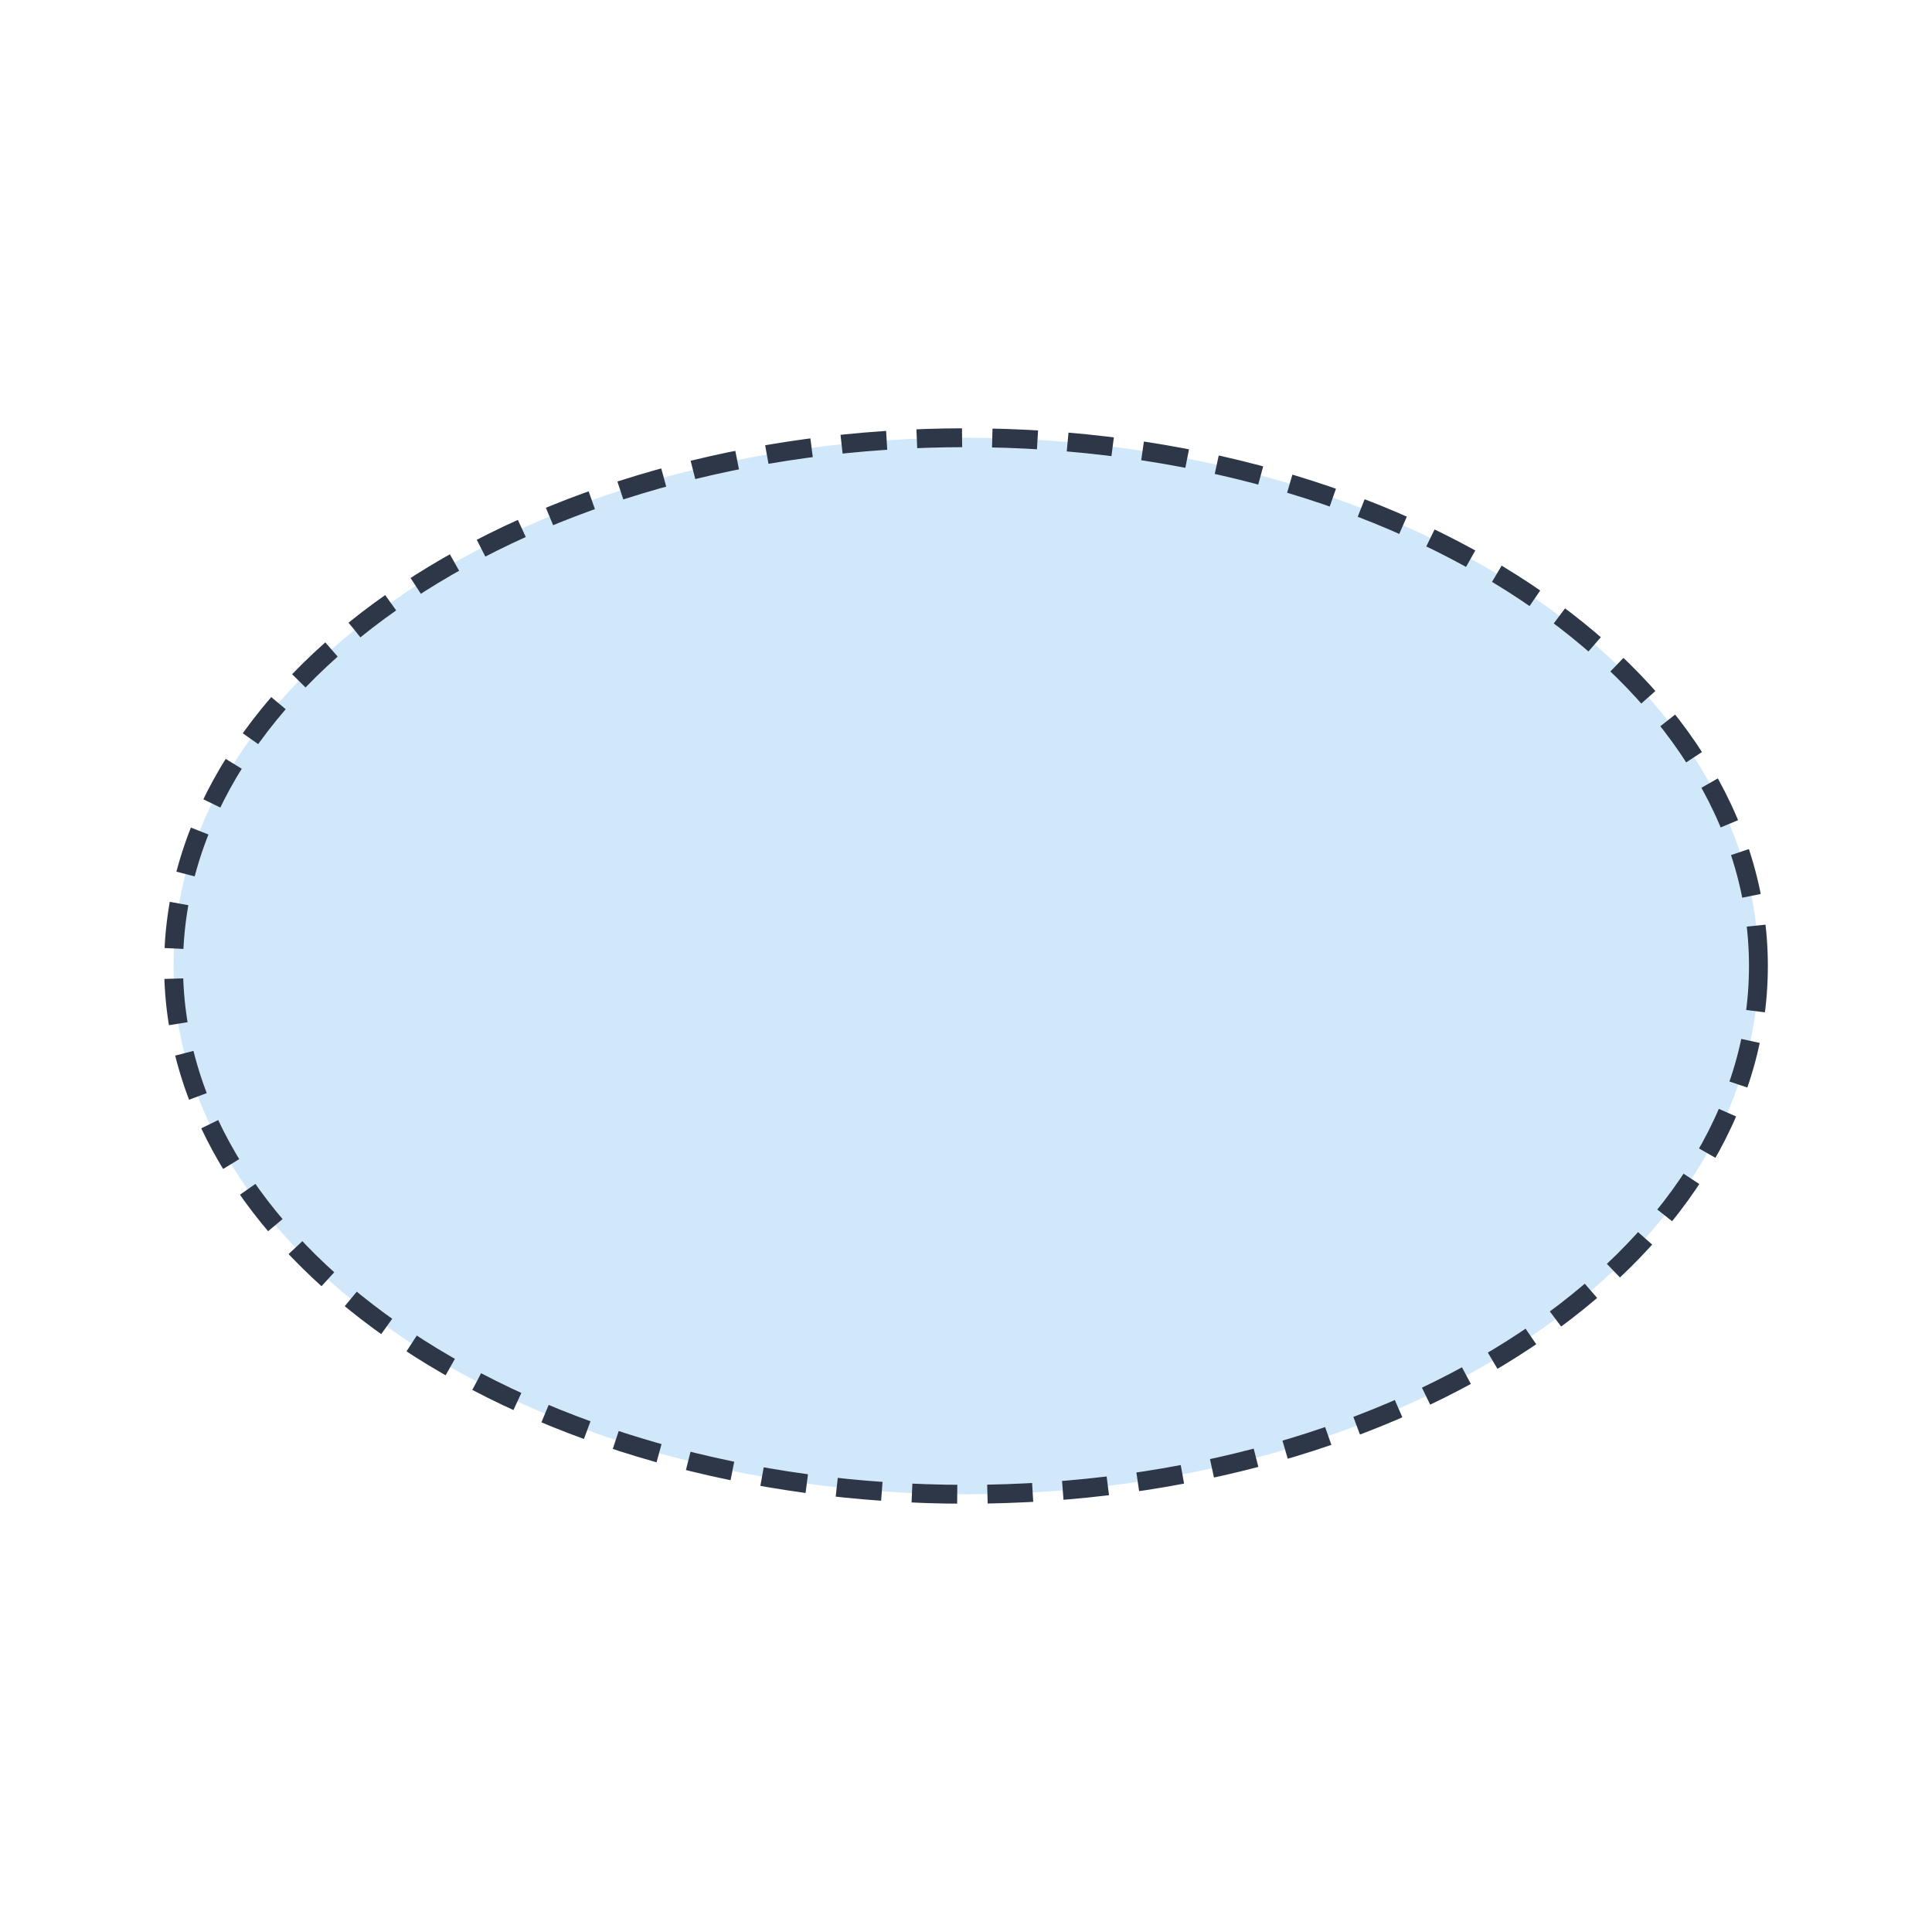
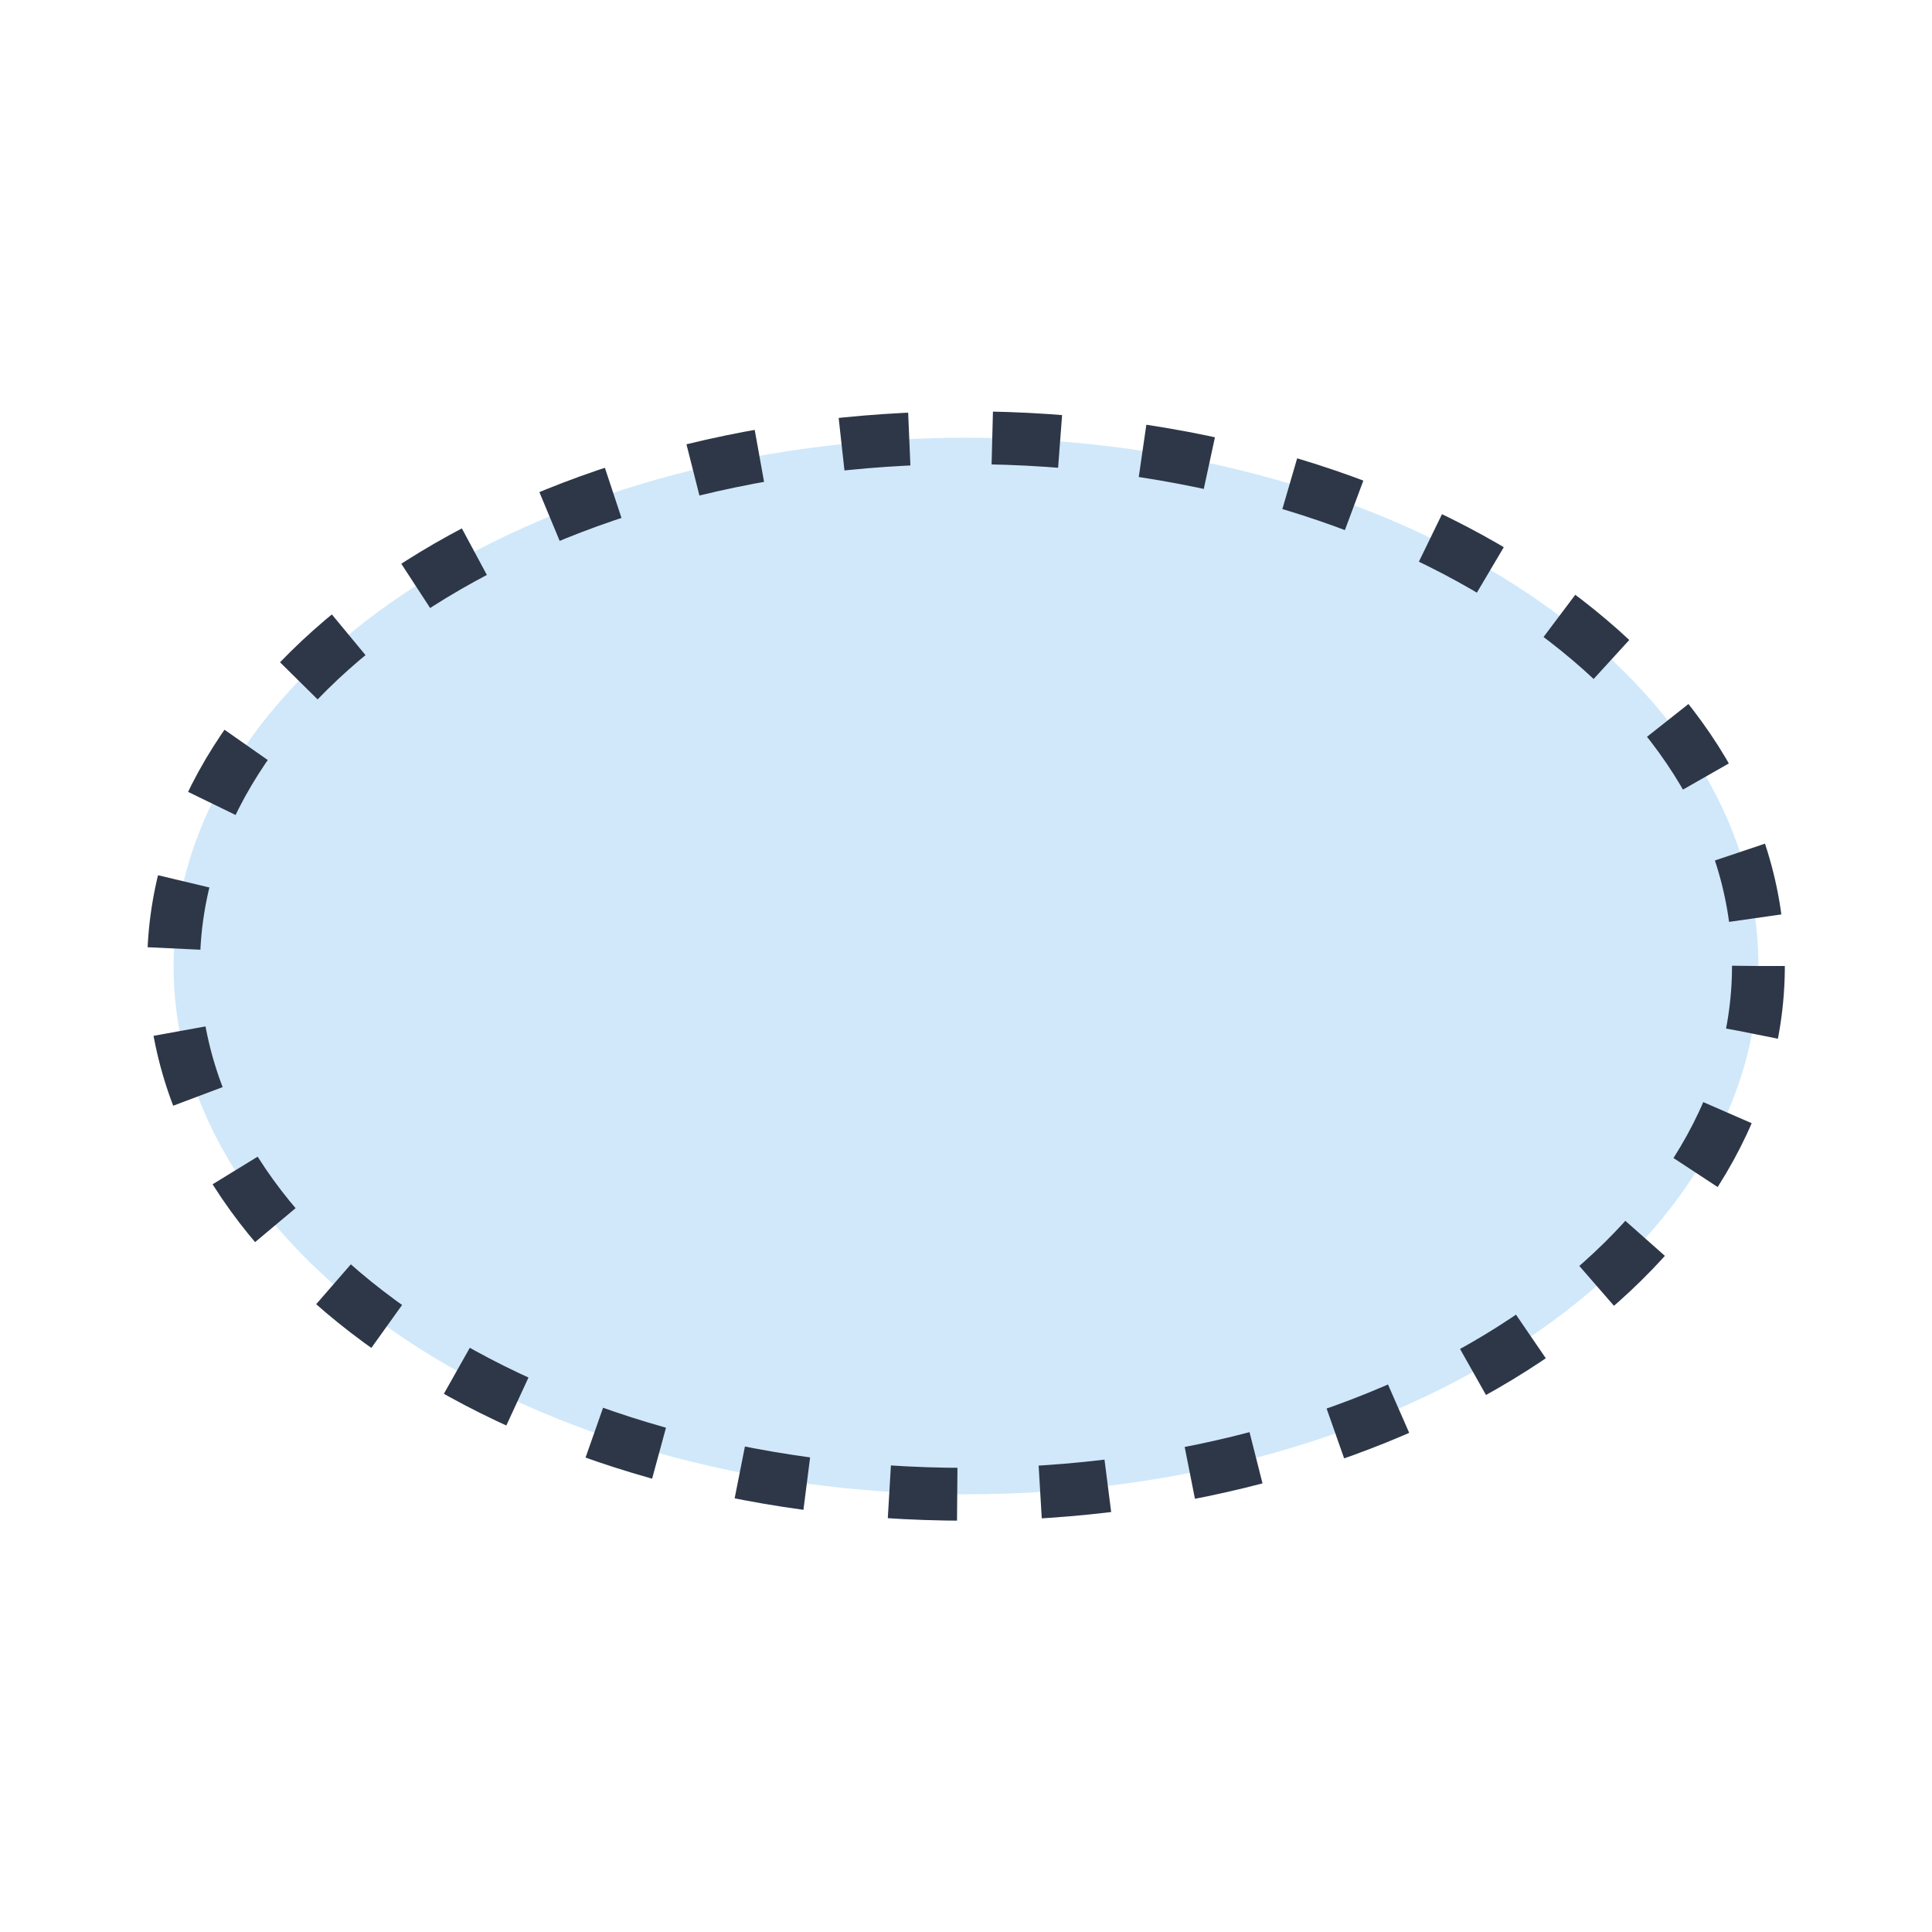
<svg xmlns="http://www.w3.org/2000/svg" viewBox="0 0 512 512">
-   <ellipse cx="256" cy="256" rx="210" ry="140" fill="#63B3ED" fill-opacity="0.3" stroke="#2D3748" stroke-width="5" stroke-dasharray="12 8" />
+   <ellipse cx="256" cy="256" rx="210" ry="140" fill="#63B3ED" fill-opacity="0.3" stroke="#2D3748" stroke-width="14" stroke-dasharray="18 22" />
</svg>
